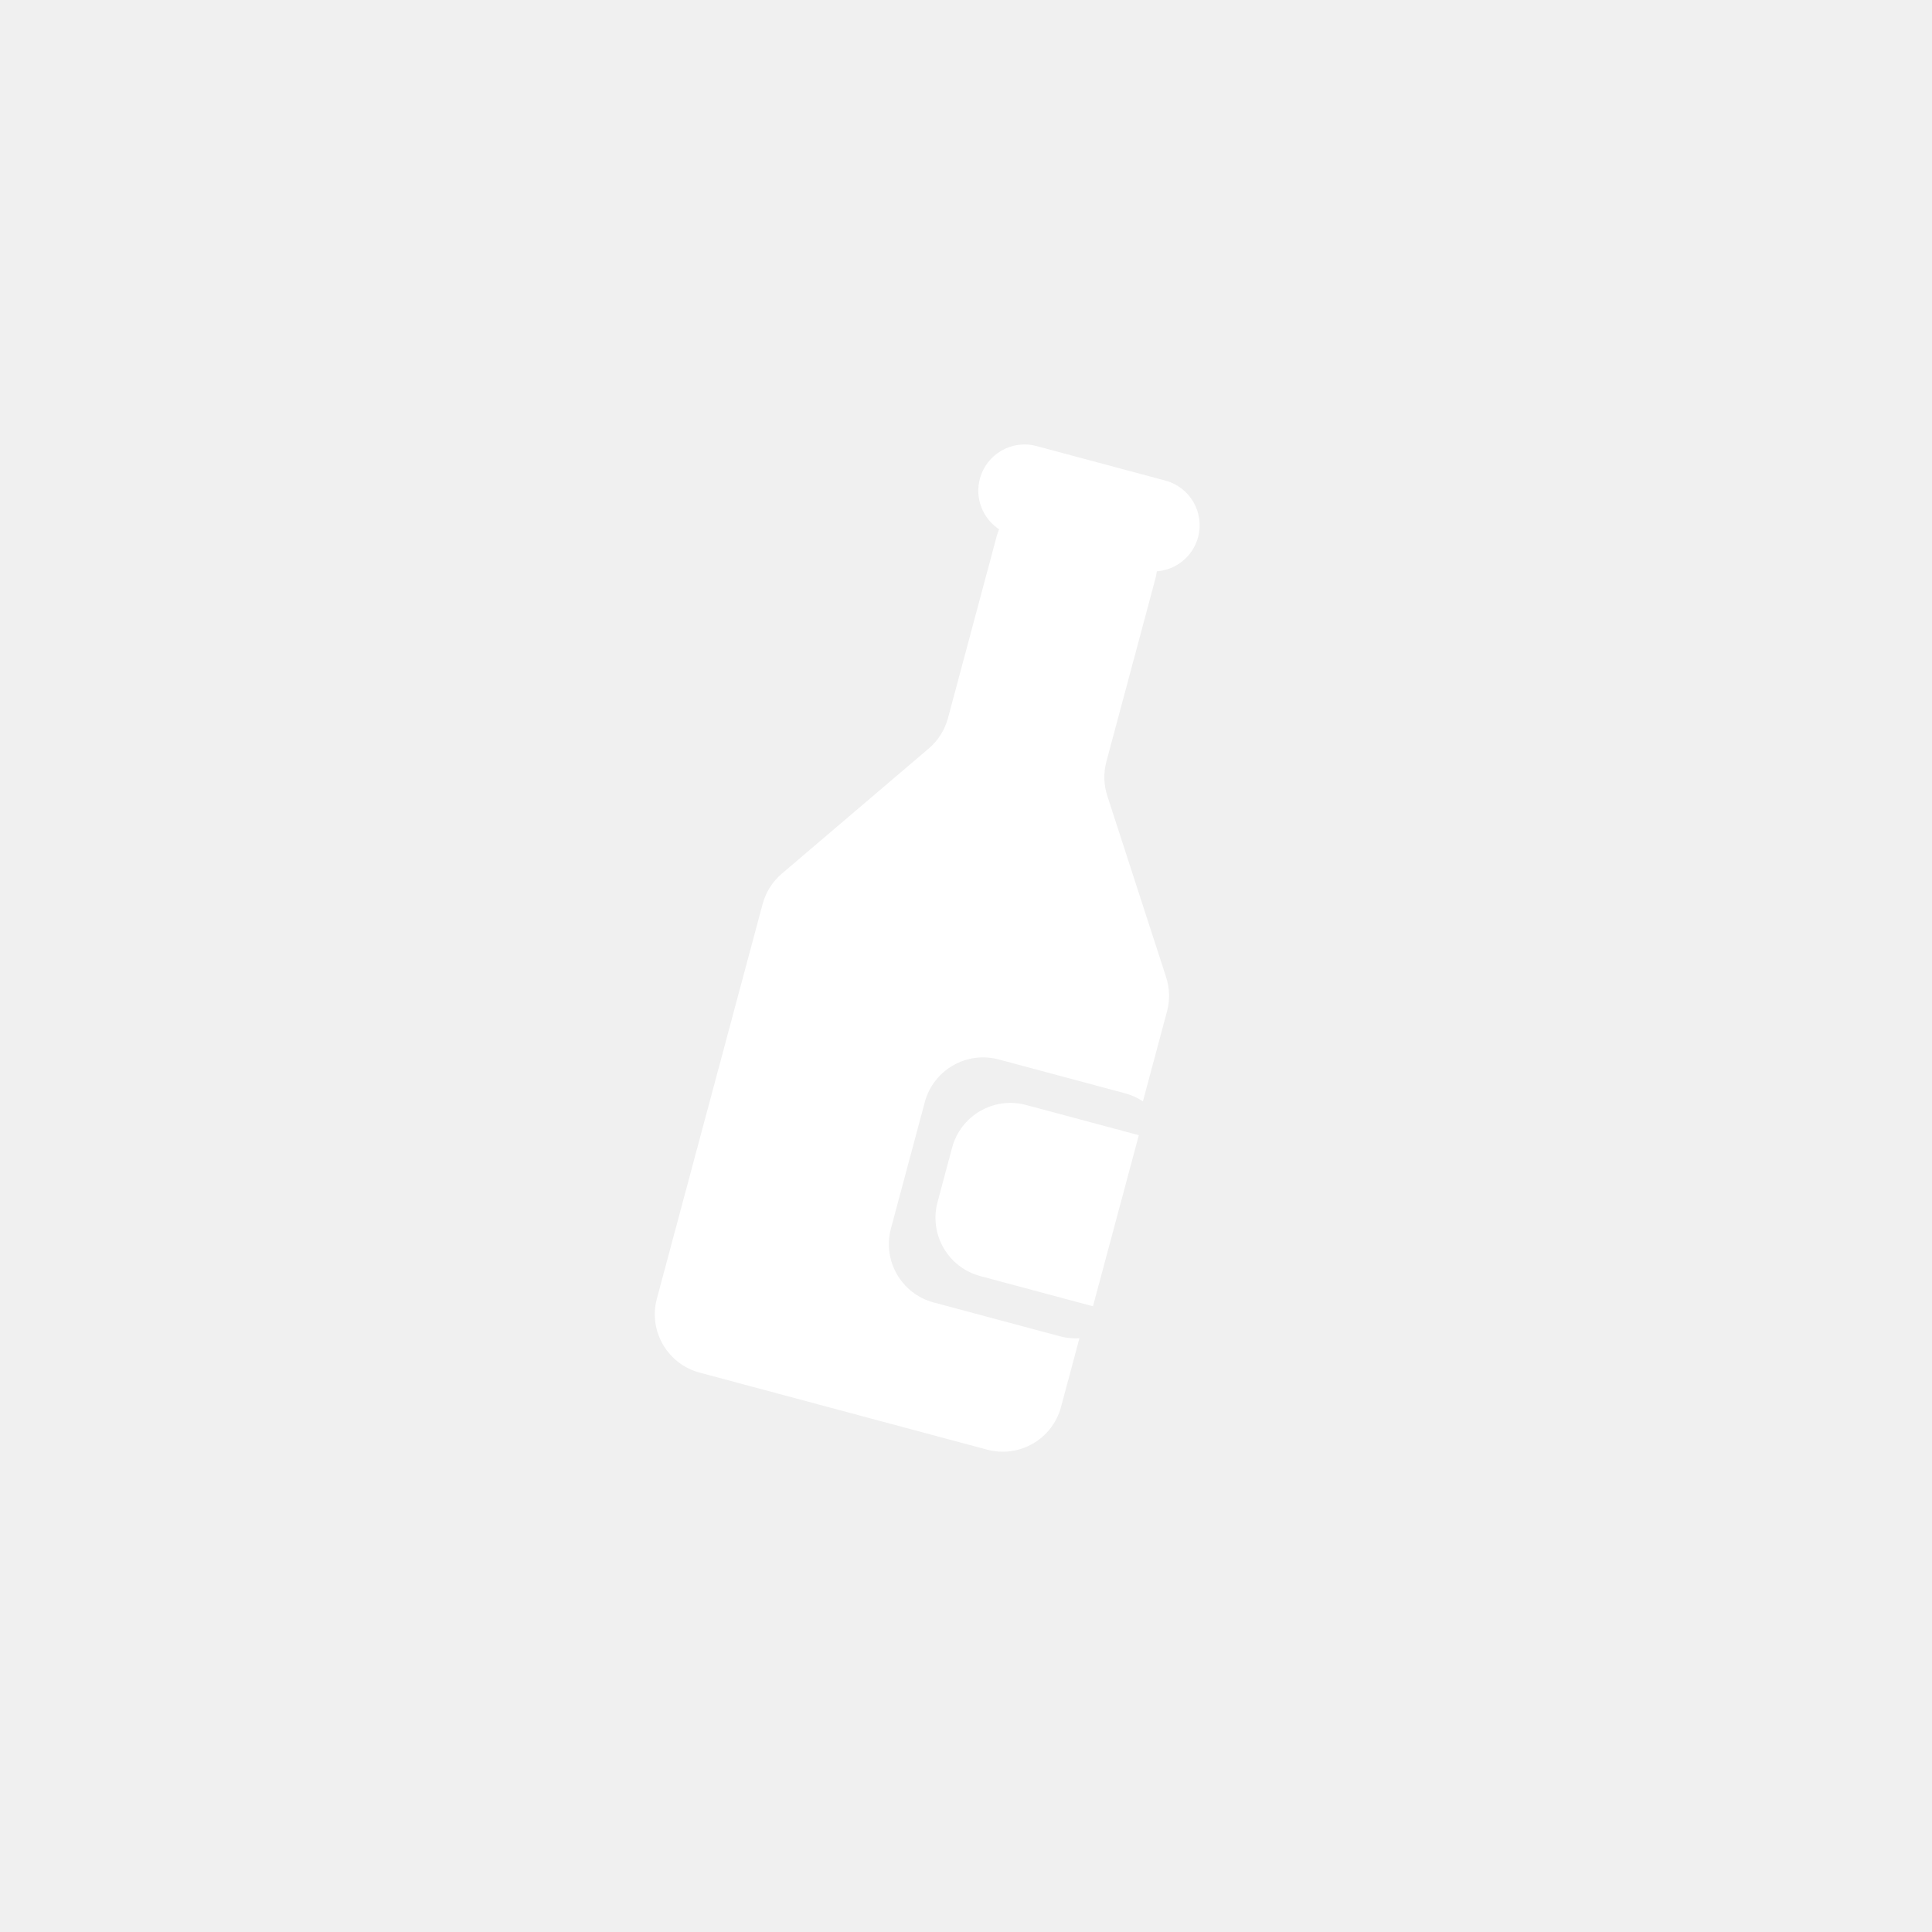
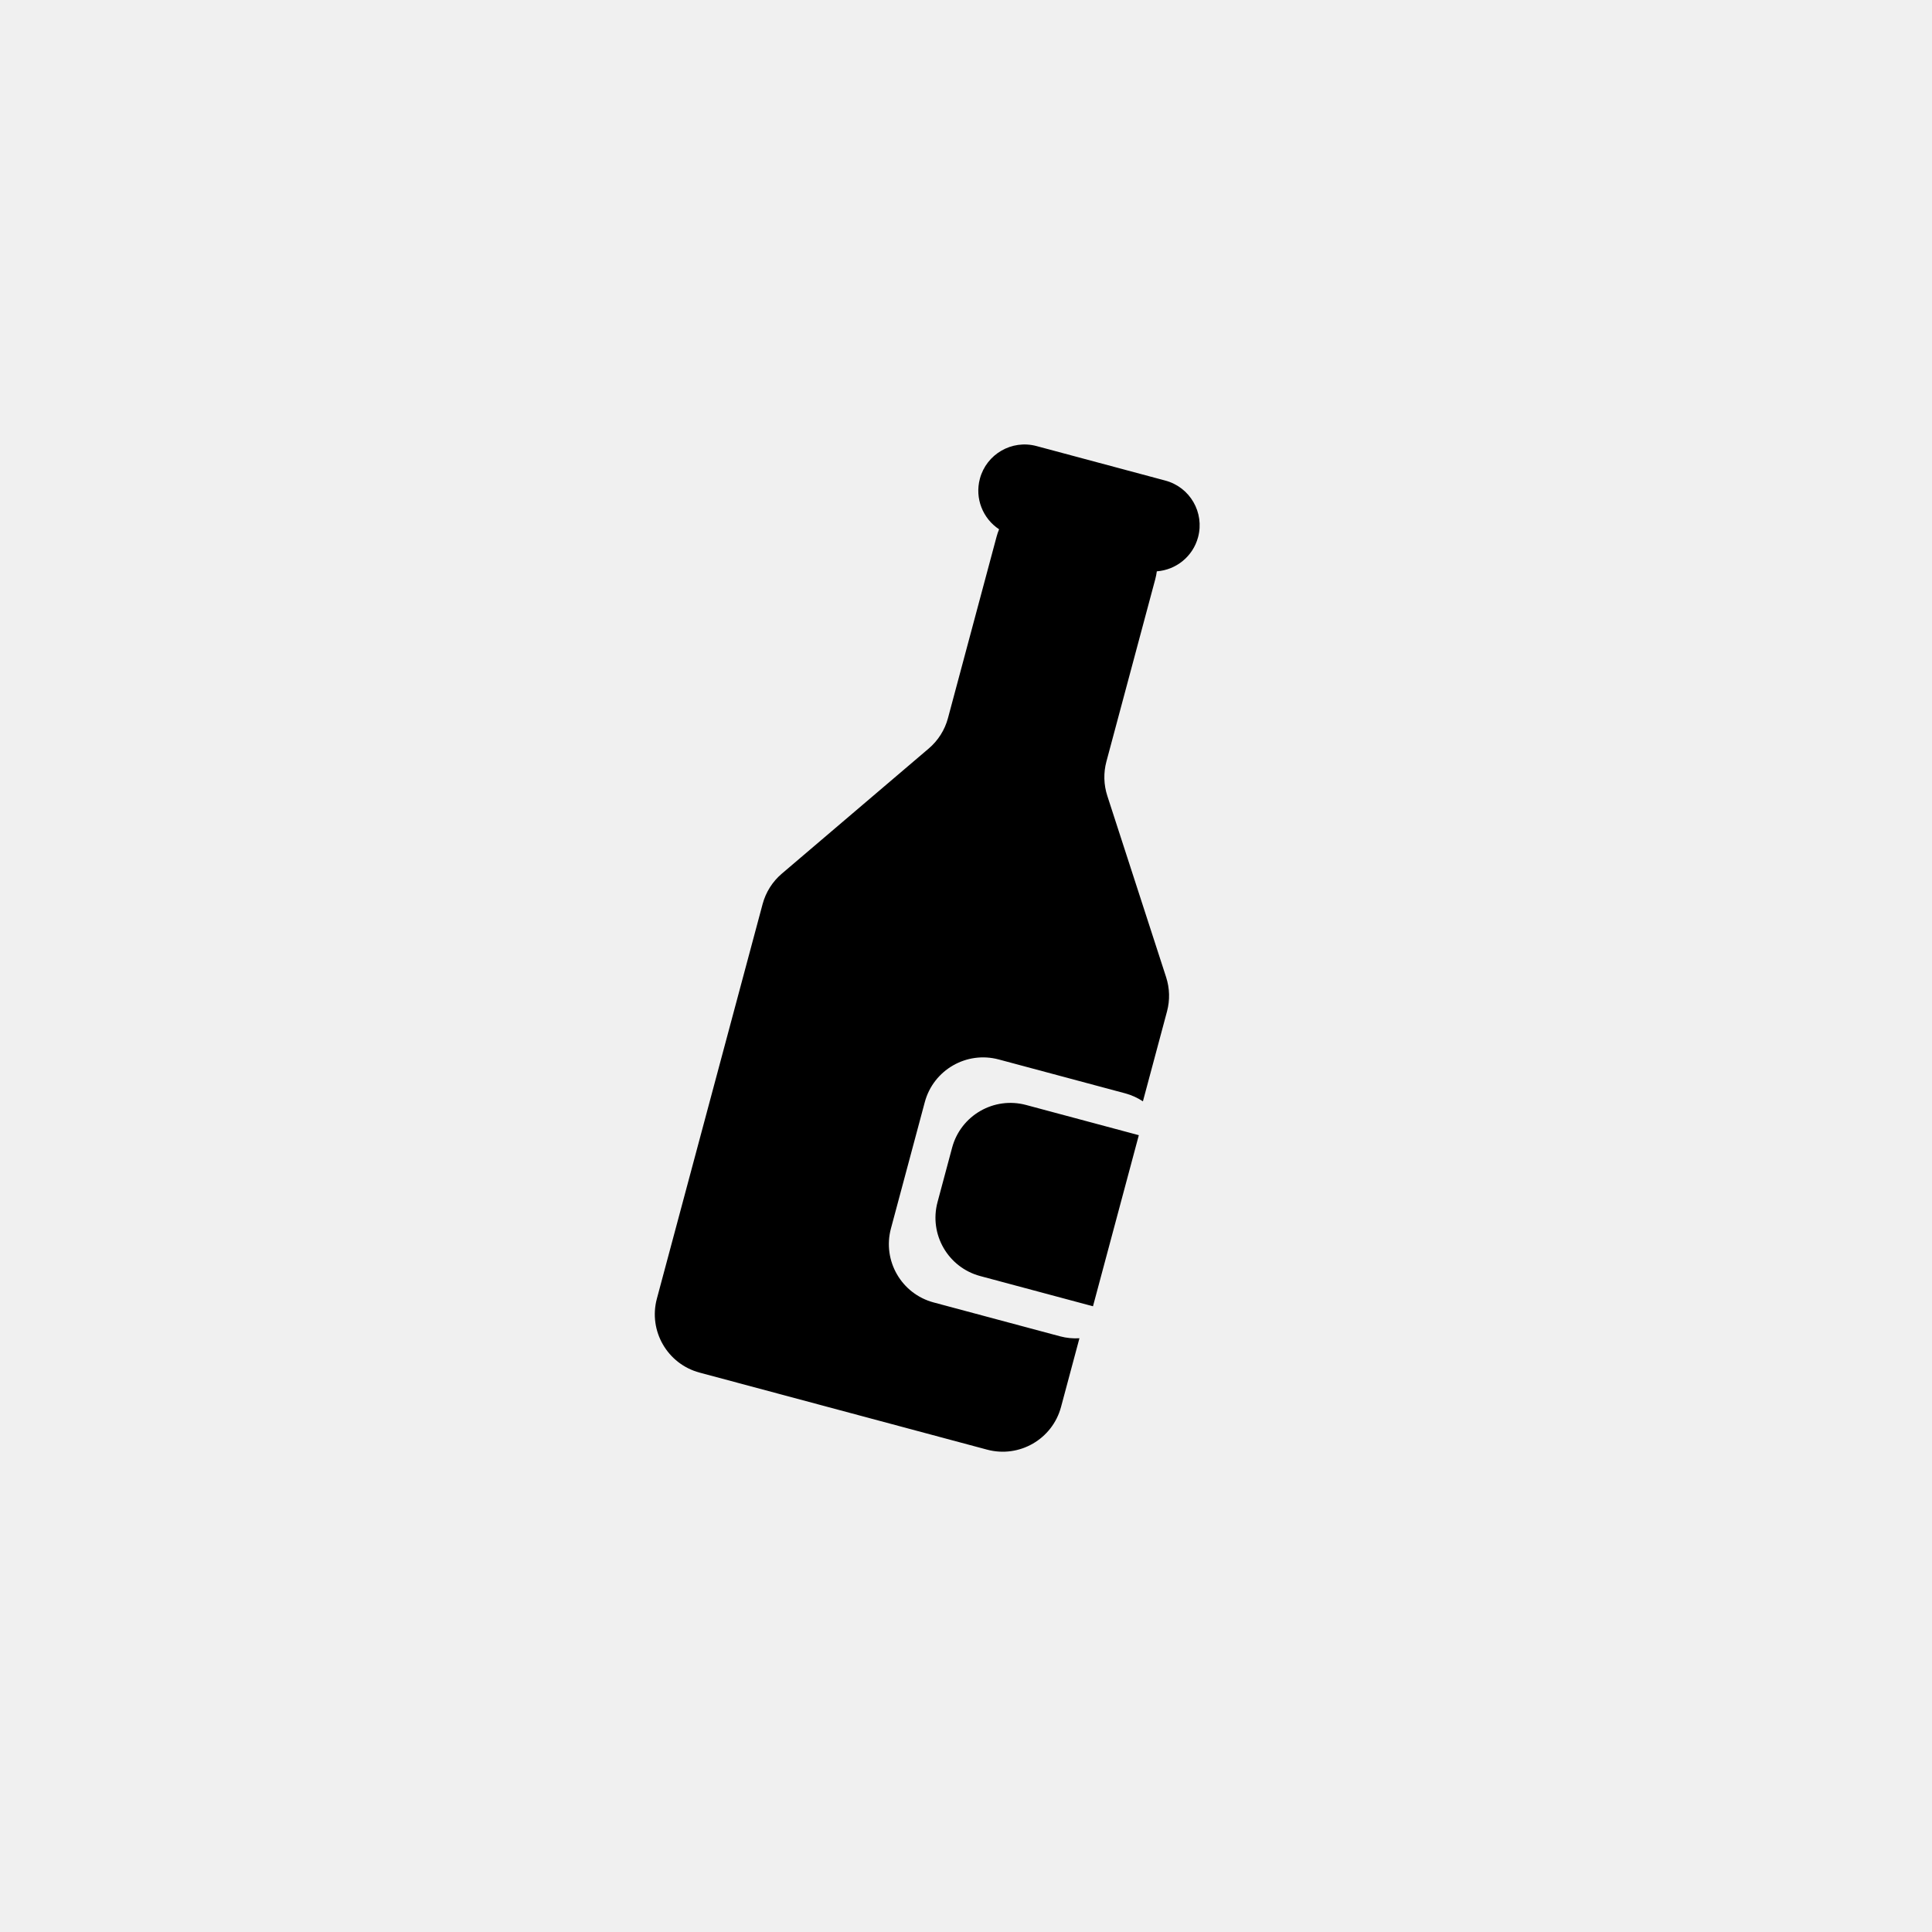
<svg xmlns="http://www.w3.org/2000/svg" width="512" height="512" viewBox="0 0 512 512" fill="none">
-   <path fill-rule="evenodd" clip-rule="evenodd" d="M274.676 118.209C268.144 116.459 261.429 120.335 259.679 126.867C258.278 132.097 260.483 137.442 264.769 140.265C264.507 140.9 264.283 141.56 264.1 142.241L251.22 190.313C250.38 193.445 248.609 196.249 246.14 198.352L207.182 231.538C204.713 233.641 202.942 236.444 202.102 239.577L174.08 344.157C171.793 352.693 176.859 361.466 185.394 363.753L261.588 384.169C270.124 386.456 278.897 381.391 281.184 372.856L286.062 354.649C284.371 354.757 282.633 354.595 280.905 354.132L247.421 345.16C238.885 342.873 233.82 334.1 236.107 325.564L245.079 292.08C247.366 283.545 256.139 278.48 264.675 280.767L298.159 289.739C299.887 290.202 301.473 290.931 302.884 291.87L309.27 268.039C310.069 265.054 309.988 261.901 309.034 258.962L293.445 210.894C292.491 207.955 292.41 204.802 293.209 201.817L306.153 153.509C306.341 152.809 306.479 152.107 306.57 151.407C311.623 151.037 316.117 147.531 317.502 142.361C319.252 135.829 315.376 129.115 308.844 127.364L274.676 118.209ZM252.321 304.143C254.608 295.607 263.381 290.542 271.917 292.829L301.8 300.837L289.652 346.175L259.768 338.168C251.233 335.881 246.168 327.107 248.455 318.572L252.321 304.143Z" fill="white" />
+   <path fill-rule="evenodd" clip-rule="evenodd" d="M274.676 118.209C268.144 116.459 261.429 120.335 259.679 126.867C258.278 132.097 260.483 137.442 264.769 140.265C264.507 140.9 264.283 141.56 264.1 142.241L251.22 190.313C250.38 193.445 248.609 196.249 246.14 198.352L207.182 231.538C204.713 233.641 202.942 236.444 202.102 239.577L174.08 344.157C171.793 352.693 176.859 361.466 185.394 363.753L261.588 384.169C270.124 386.456 278.897 381.391 281.184 372.856L286.062 354.649C284.371 354.757 282.633 354.595 280.905 354.132L247.421 345.16C238.885 342.873 233.82 334.1 236.107 325.564L245.079 292.08C247.366 283.545 256.139 278.48 264.675 280.767L298.159 289.739C299.887 290.202 301.473 290.931 302.884 291.87L309.27 268.039C310.069 265.054 309.988 261.901 309.034 258.962L293.445 210.894C292.491 207.955 292.41 204.802 293.209 201.817L306.153 153.509C306.341 152.809 306.479 152.107 306.57 151.407C311.623 151.037 316.117 147.531 317.502 142.361C319.252 135.829 315.376 129.115 308.844 127.364L274.676 118.209ZM252.321 304.143C254.608 295.607 263.381 290.542 271.917 292.829L301.8 300.837L289.652 346.175L259.768 338.168C251.233 335.881 246.168 327.107 248.455 318.572L252.321 304.143Z" fill="currentColor" />
</svg>
